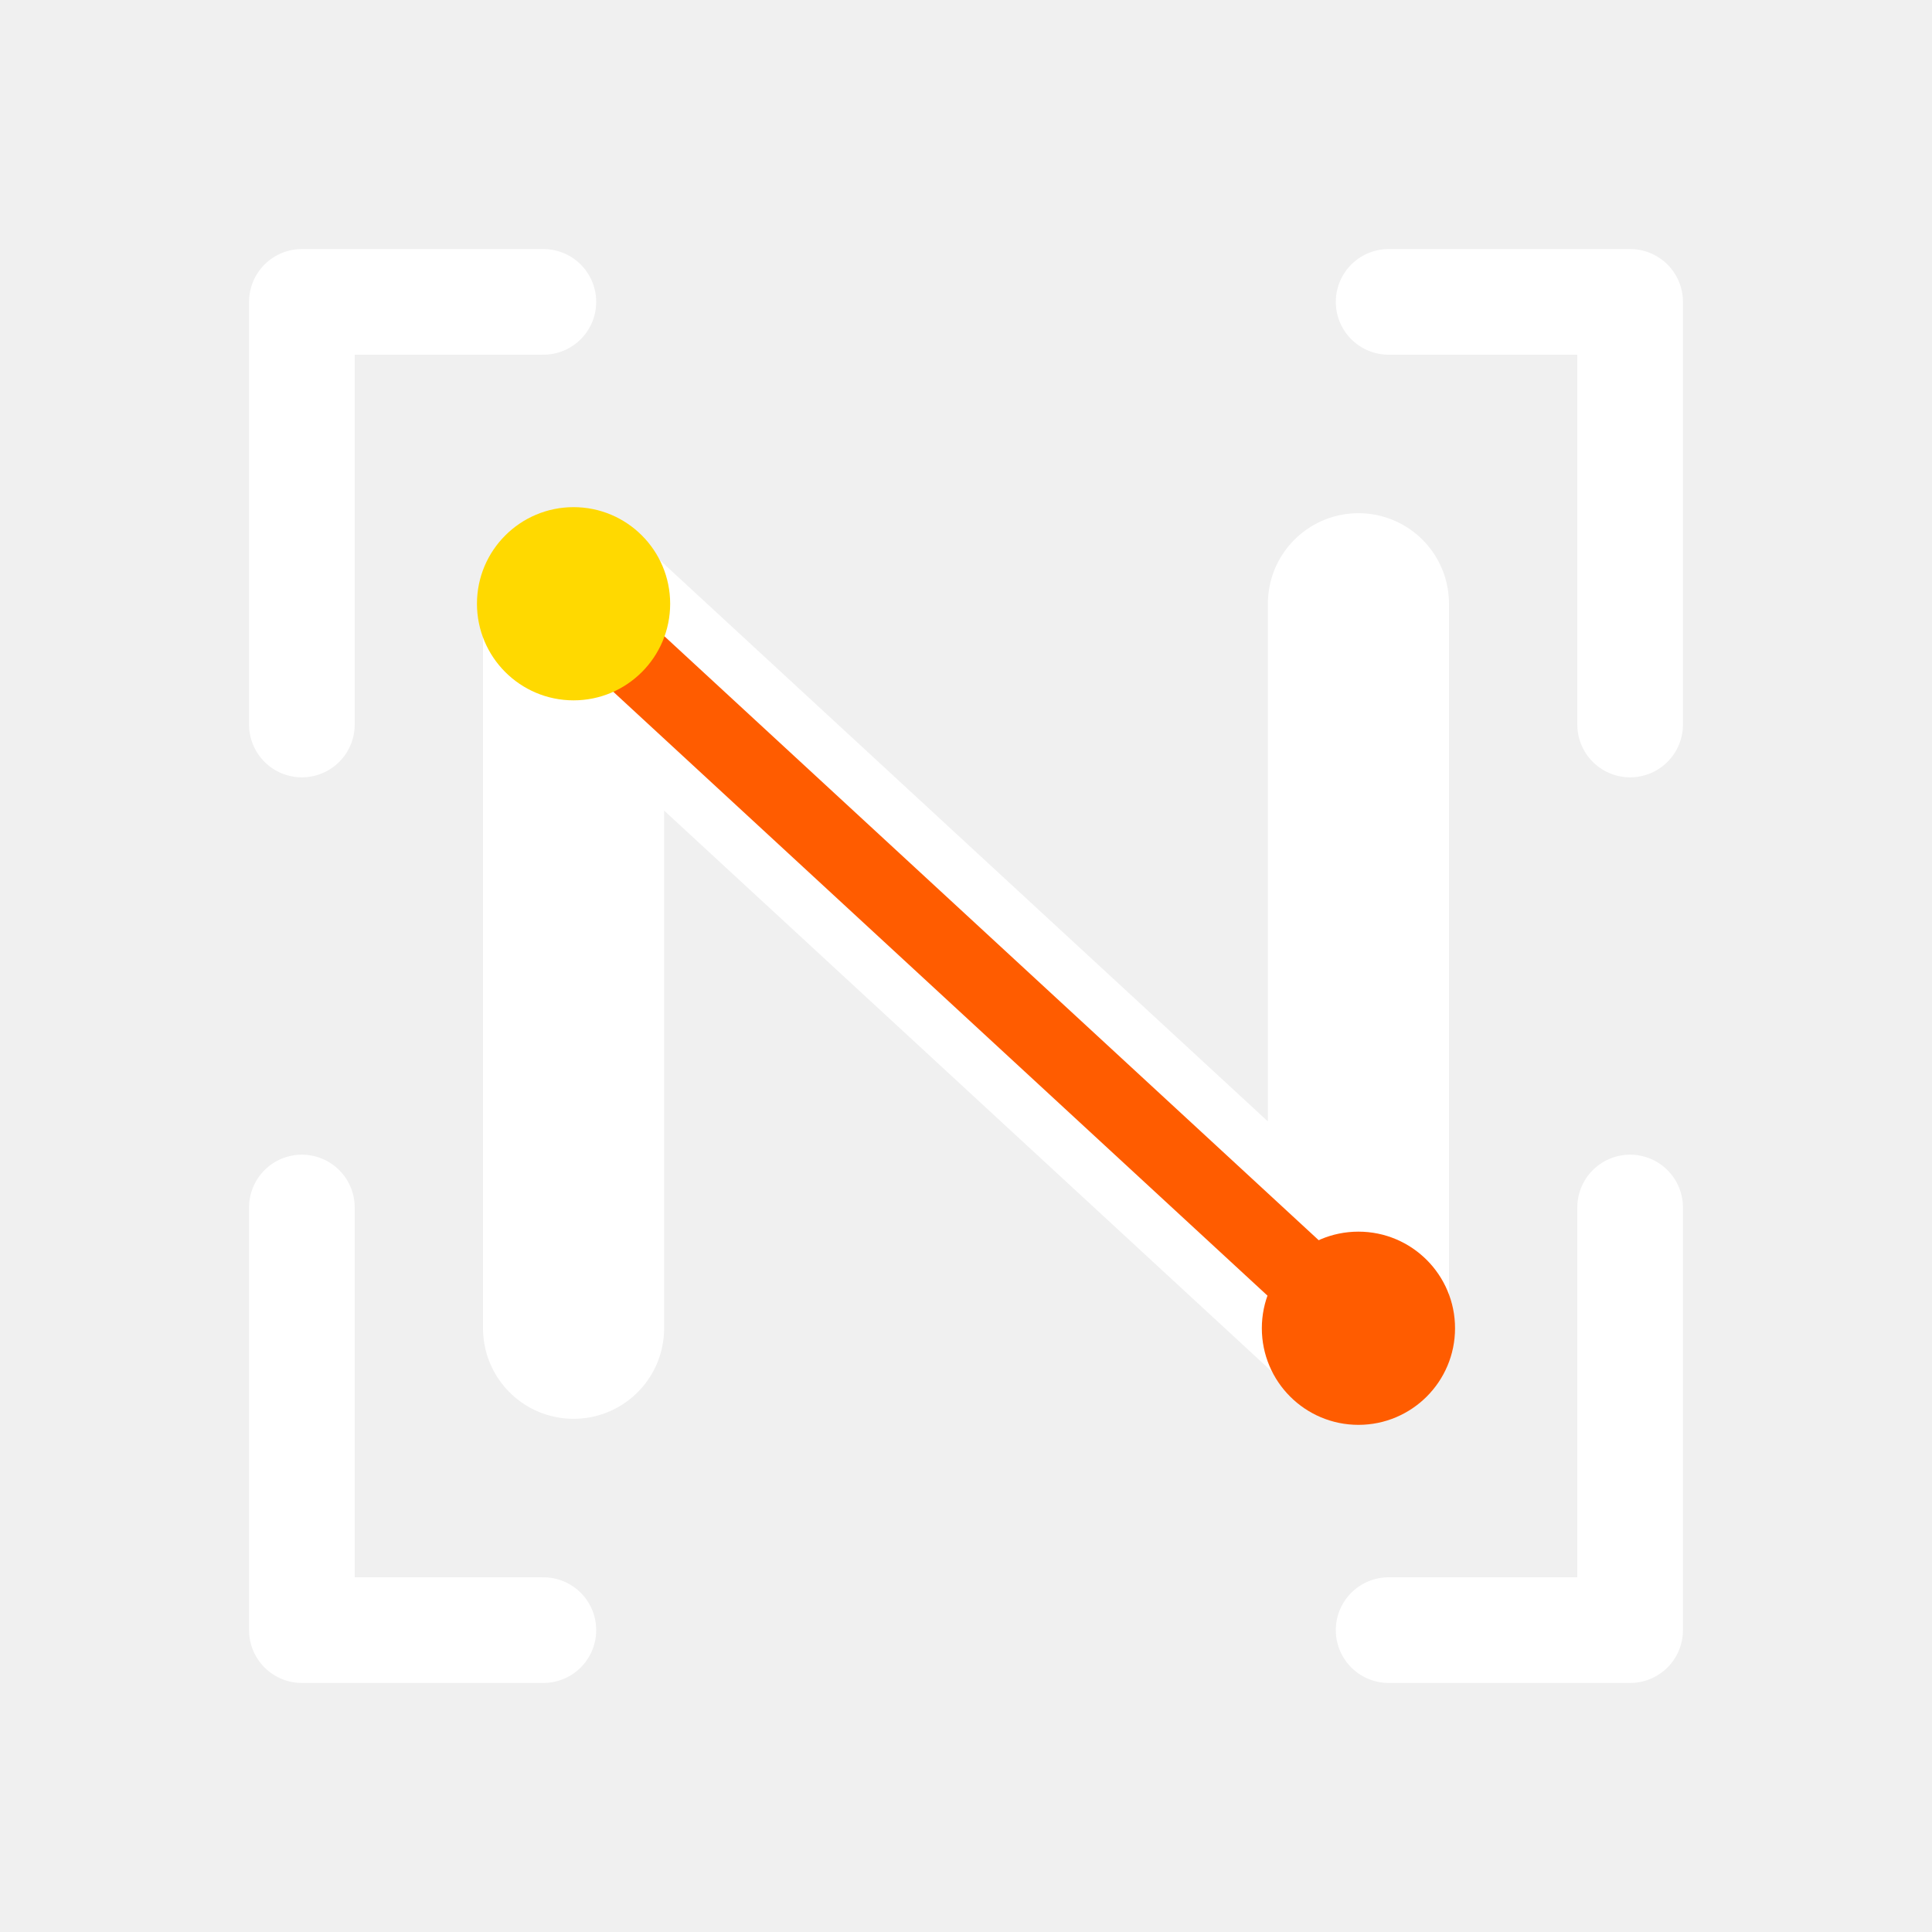
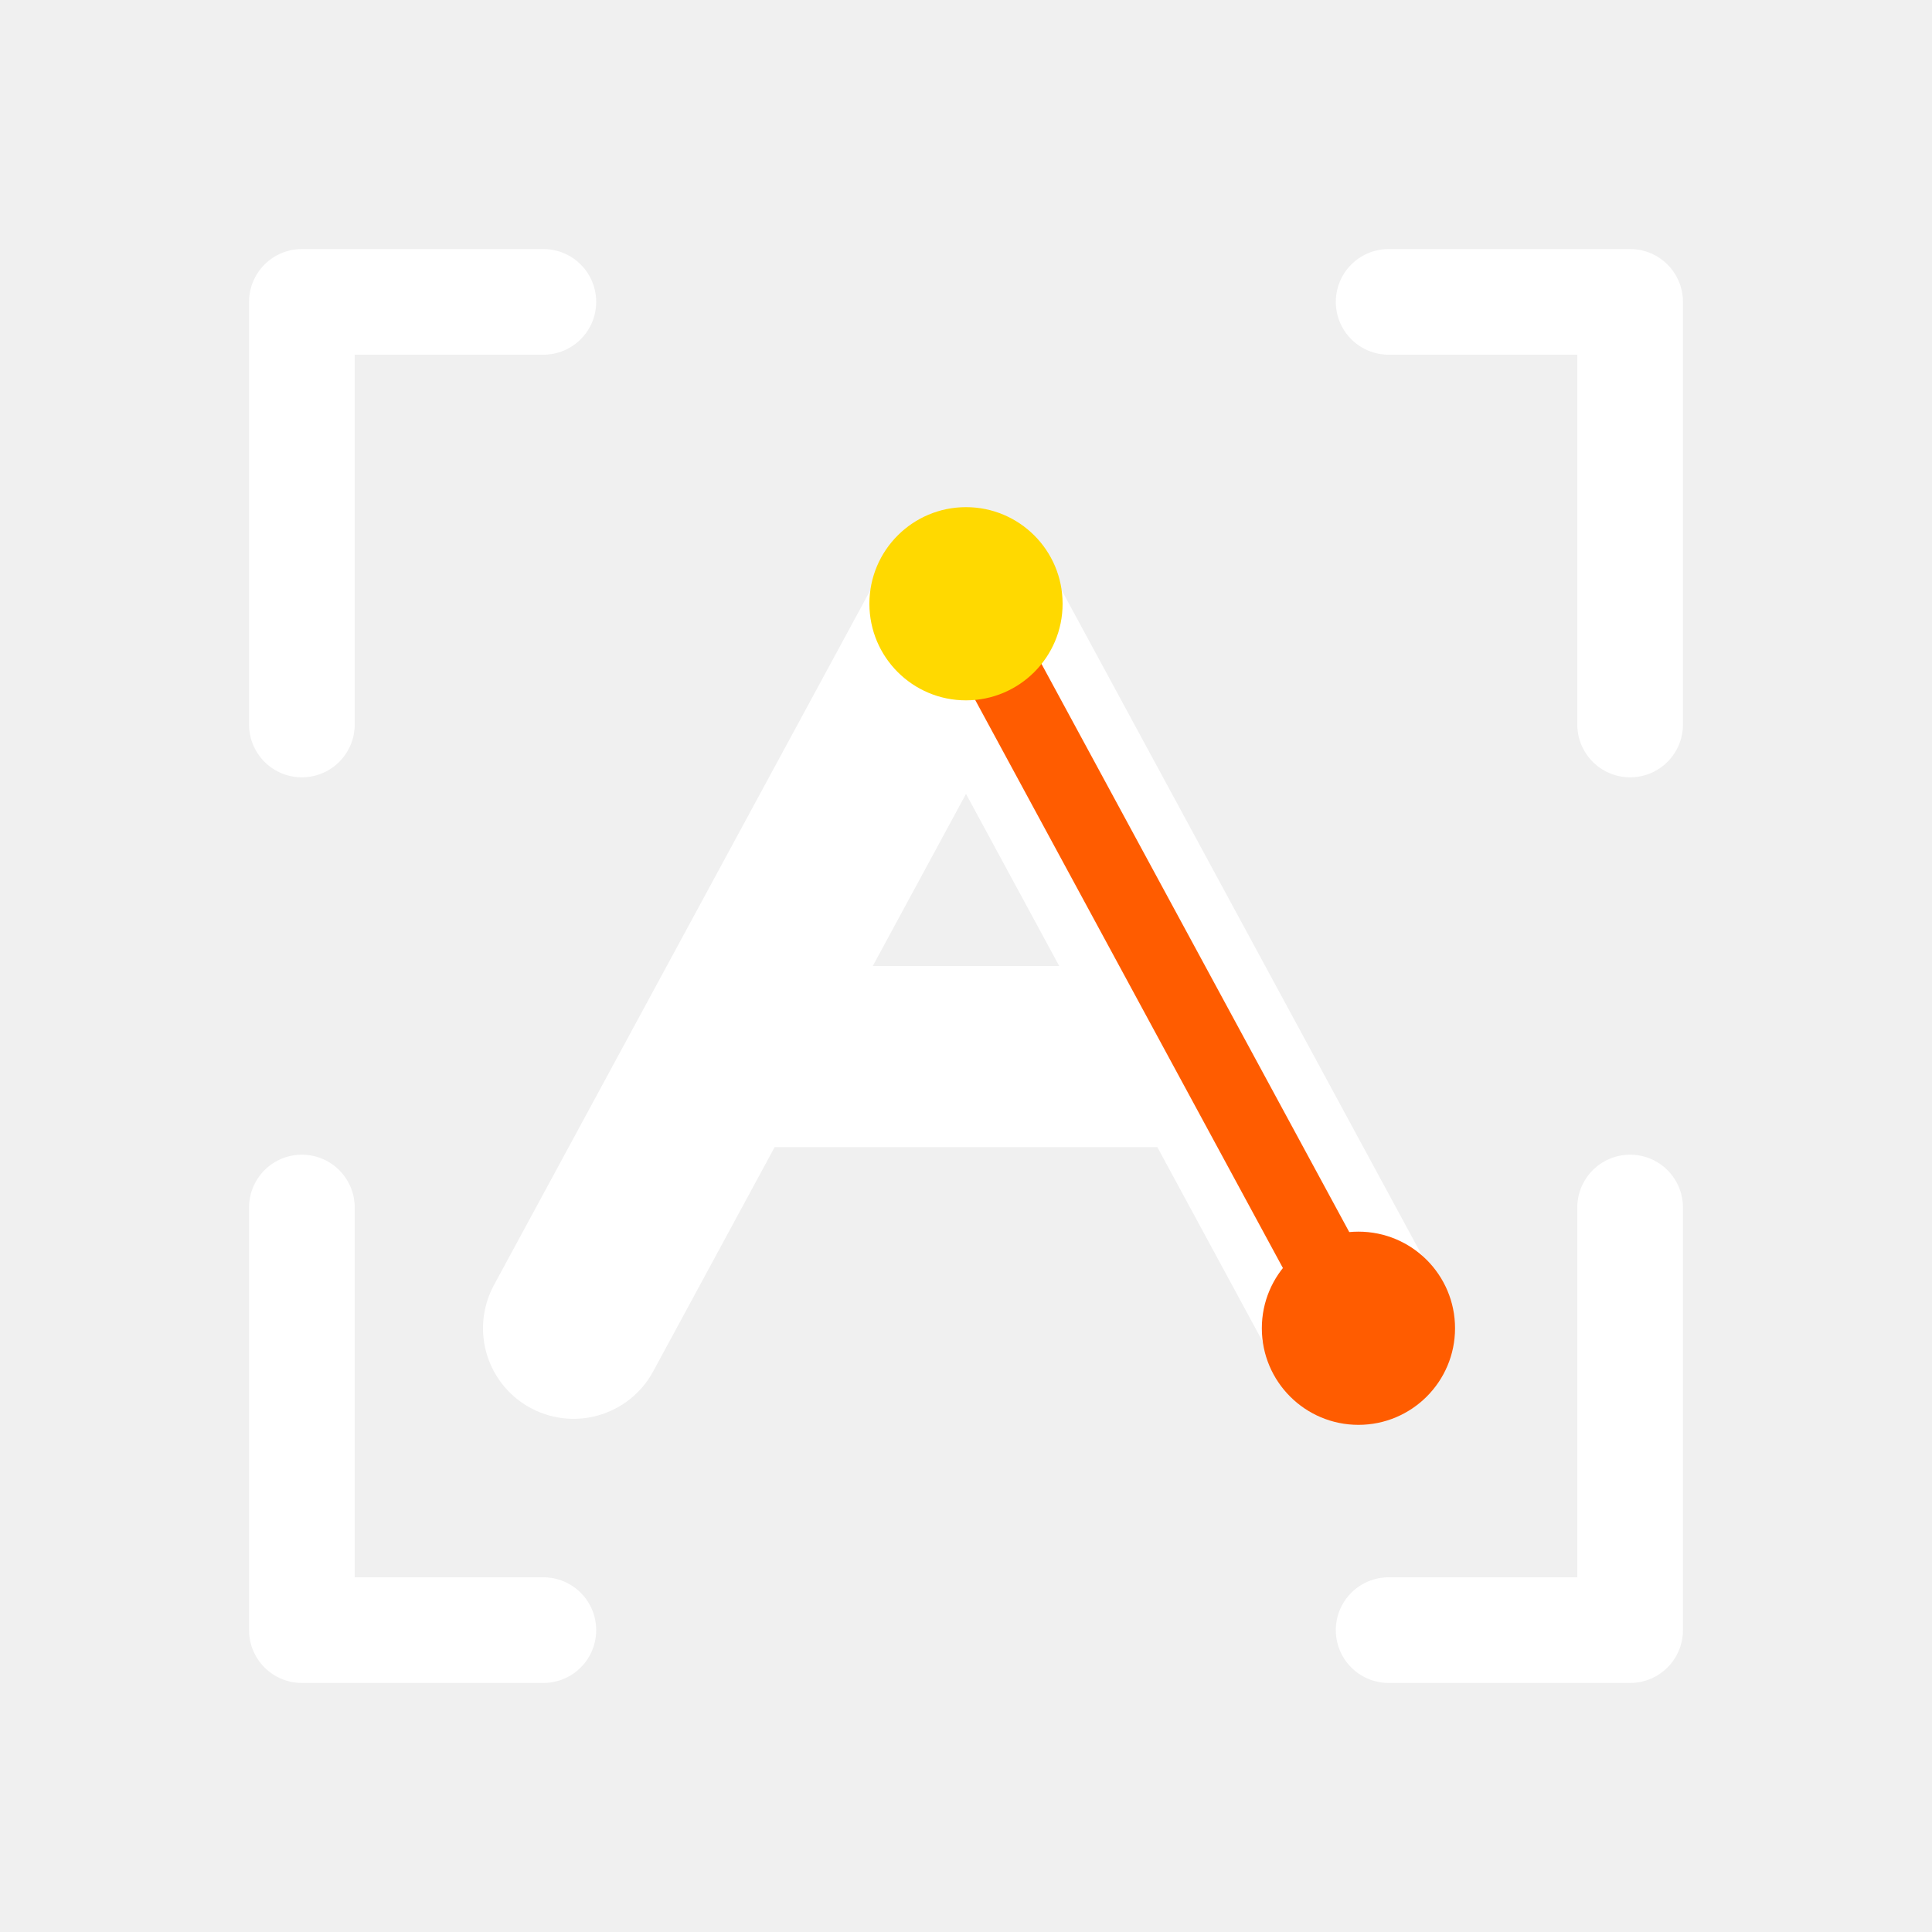
- <svg xmlns="http://www.w3.org/2000/svg" viewBox="0 0 64 64" role="img" aria-label="NEXORA">
+ <svg xmlns="http://www.w3.org/2000/svg" viewBox="0 0 64 64" role="img" aria-label="LLC Advantshield">
  <g fill="none" stroke-linecap="round" stroke-linejoin="round">
    <path d="M18 10H10V24" stroke="#FFFFFF" stroke-width="3.5" />
    <path d="M46 10H54V24" stroke="#FFFFFF" stroke-width="3.5" />
    <path d="M18 54H10V40" stroke="#FFFFFF" stroke-width="3.5" />
    <path d="M46 54H54V40" stroke="#FFFFFF" stroke-width="3.5" />
-     <path d="M19 44V20L45 44V20" stroke="#FFFFFF" stroke-width="6" />
-     <path d="M19 20L45 44" stroke="#FF5C00" stroke-width="2.5" />
-     <circle cx="19" cy="20" r="3.2" fill="#FFD900" stroke="none" />
+     <path d="M19 44L32 20L45 44M24 35H40" stroke="#FFFFFF" stroke-width="6" />
+     <path d="M32 20L45 44" stroke="#FF5C00" stroke-width="2.5" />
+     <circle cx="32" cy="20" r="3.2" fill="#FFD900" stroke="none" />
    <circle cx="45" cy="44" r="3.2" fill="#FF5C00" stroke="none" />
  </g>
</svg>
